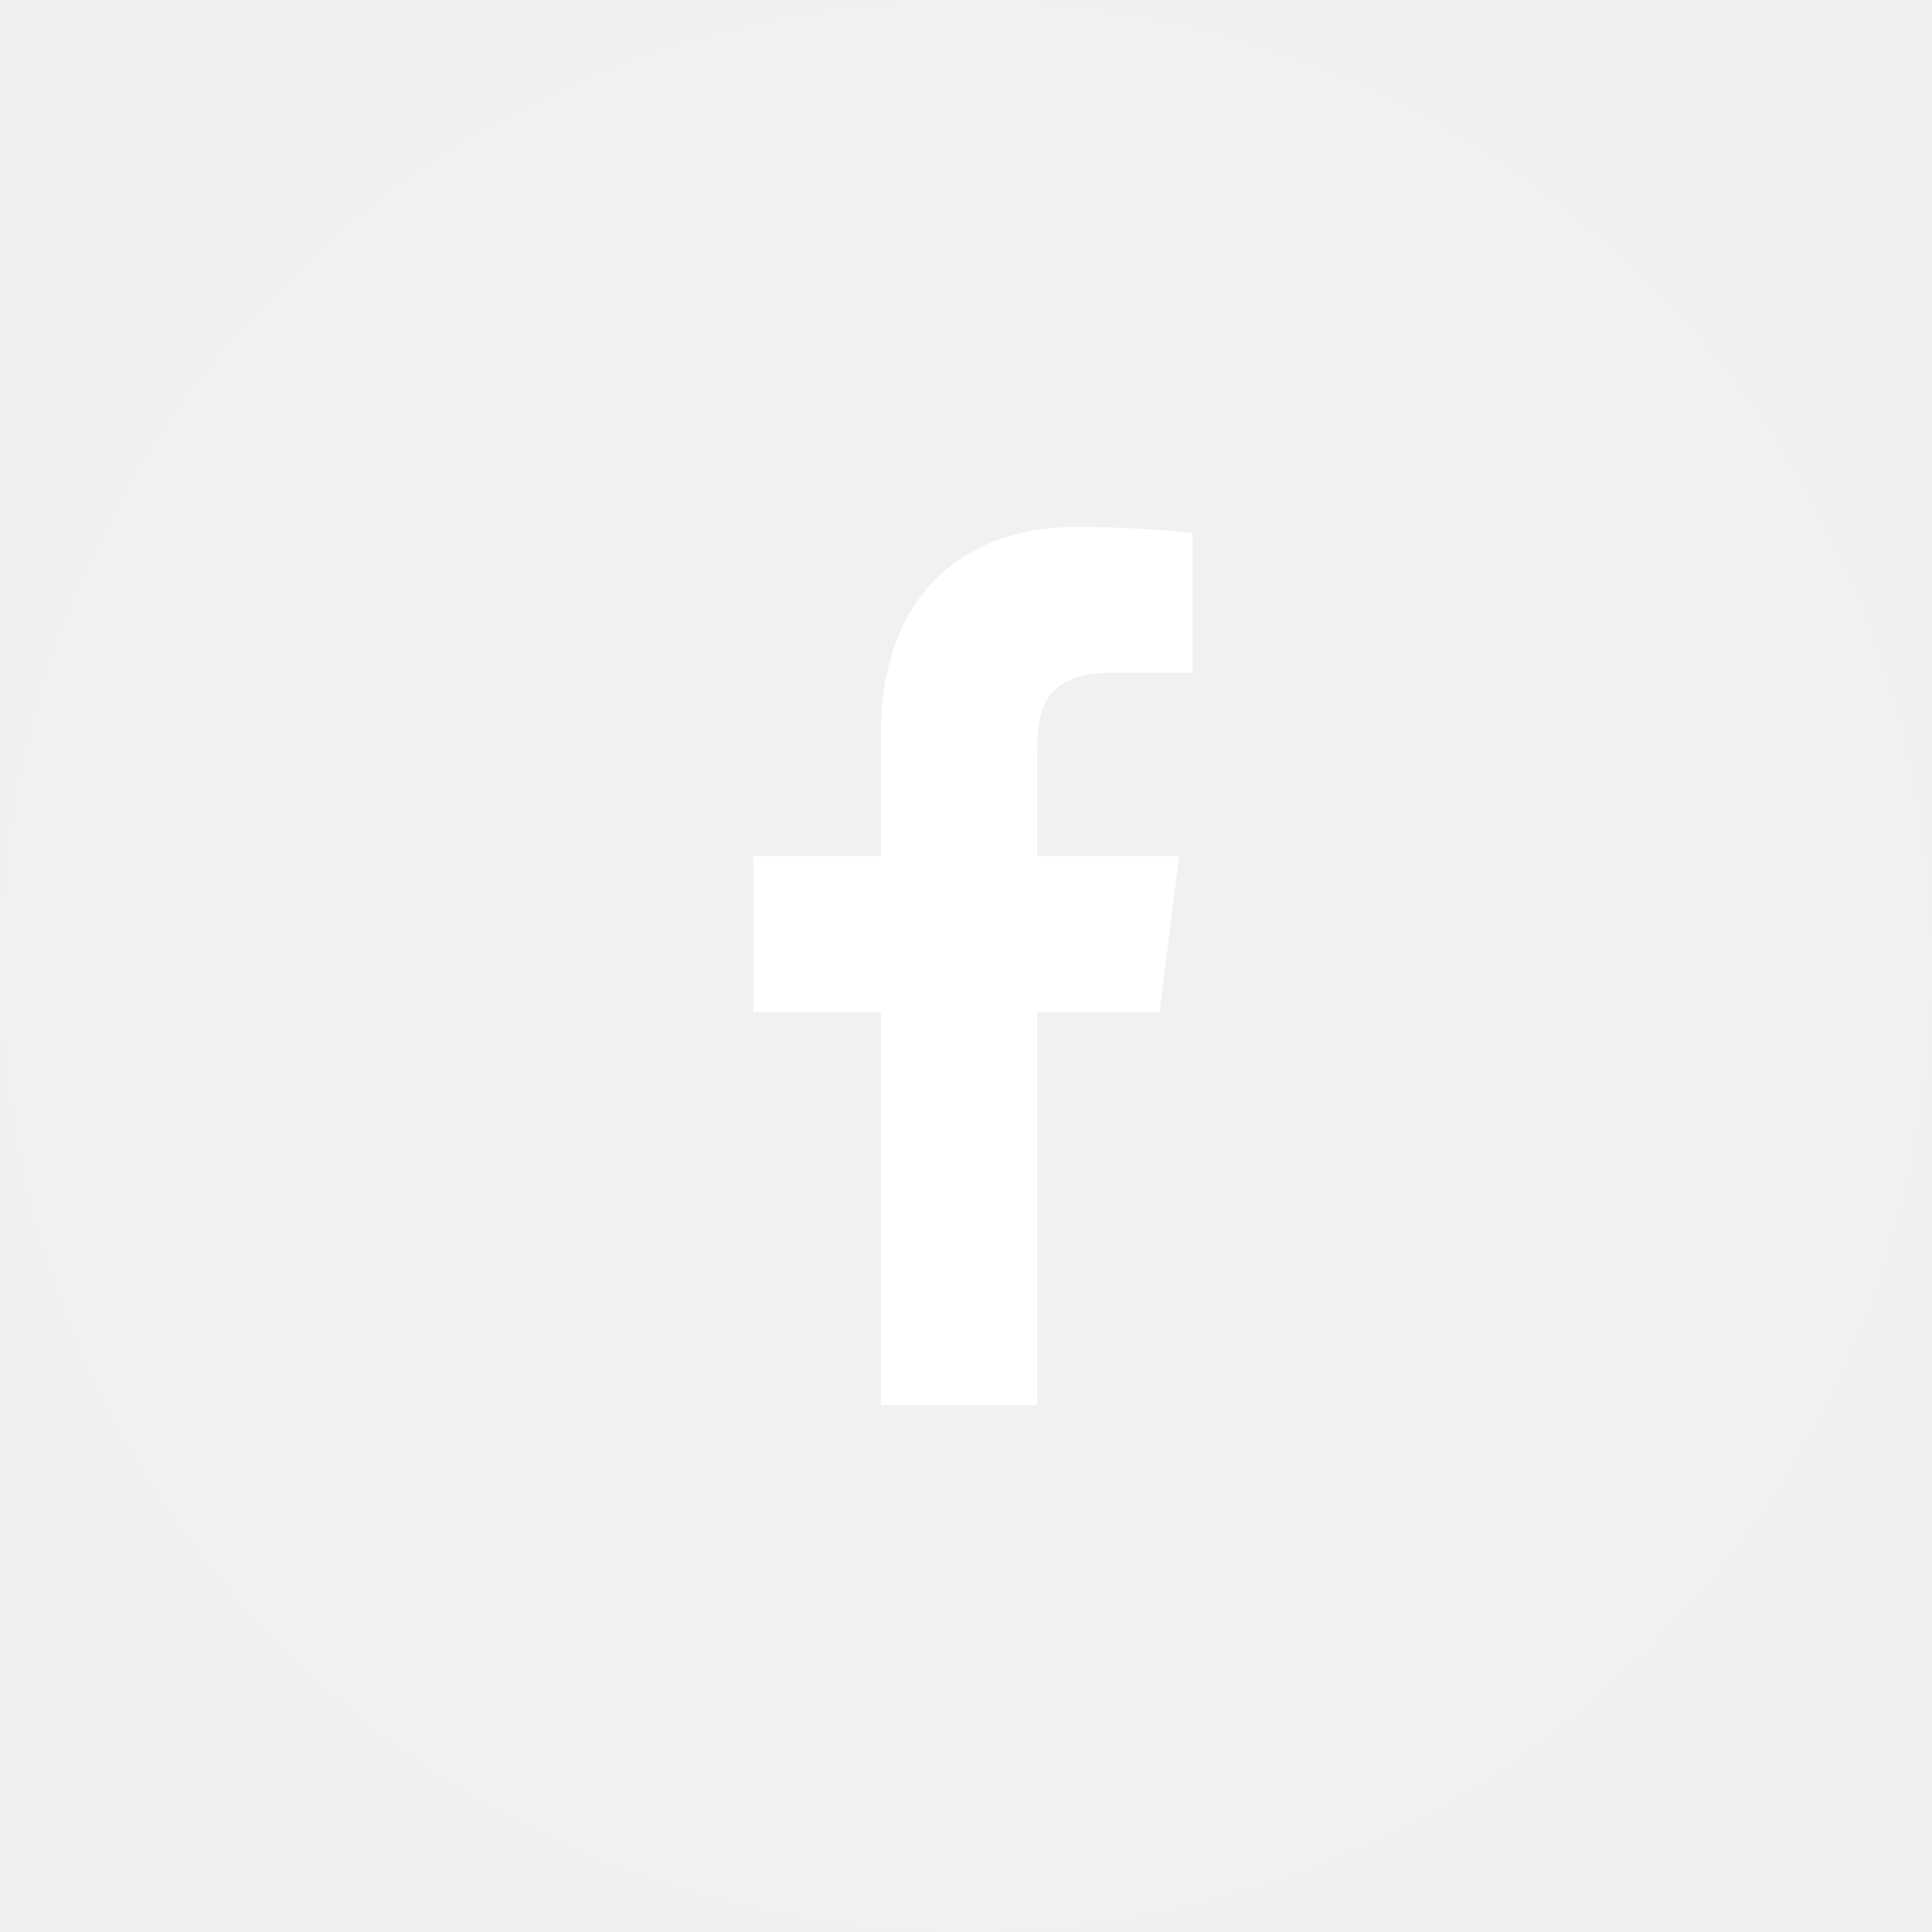
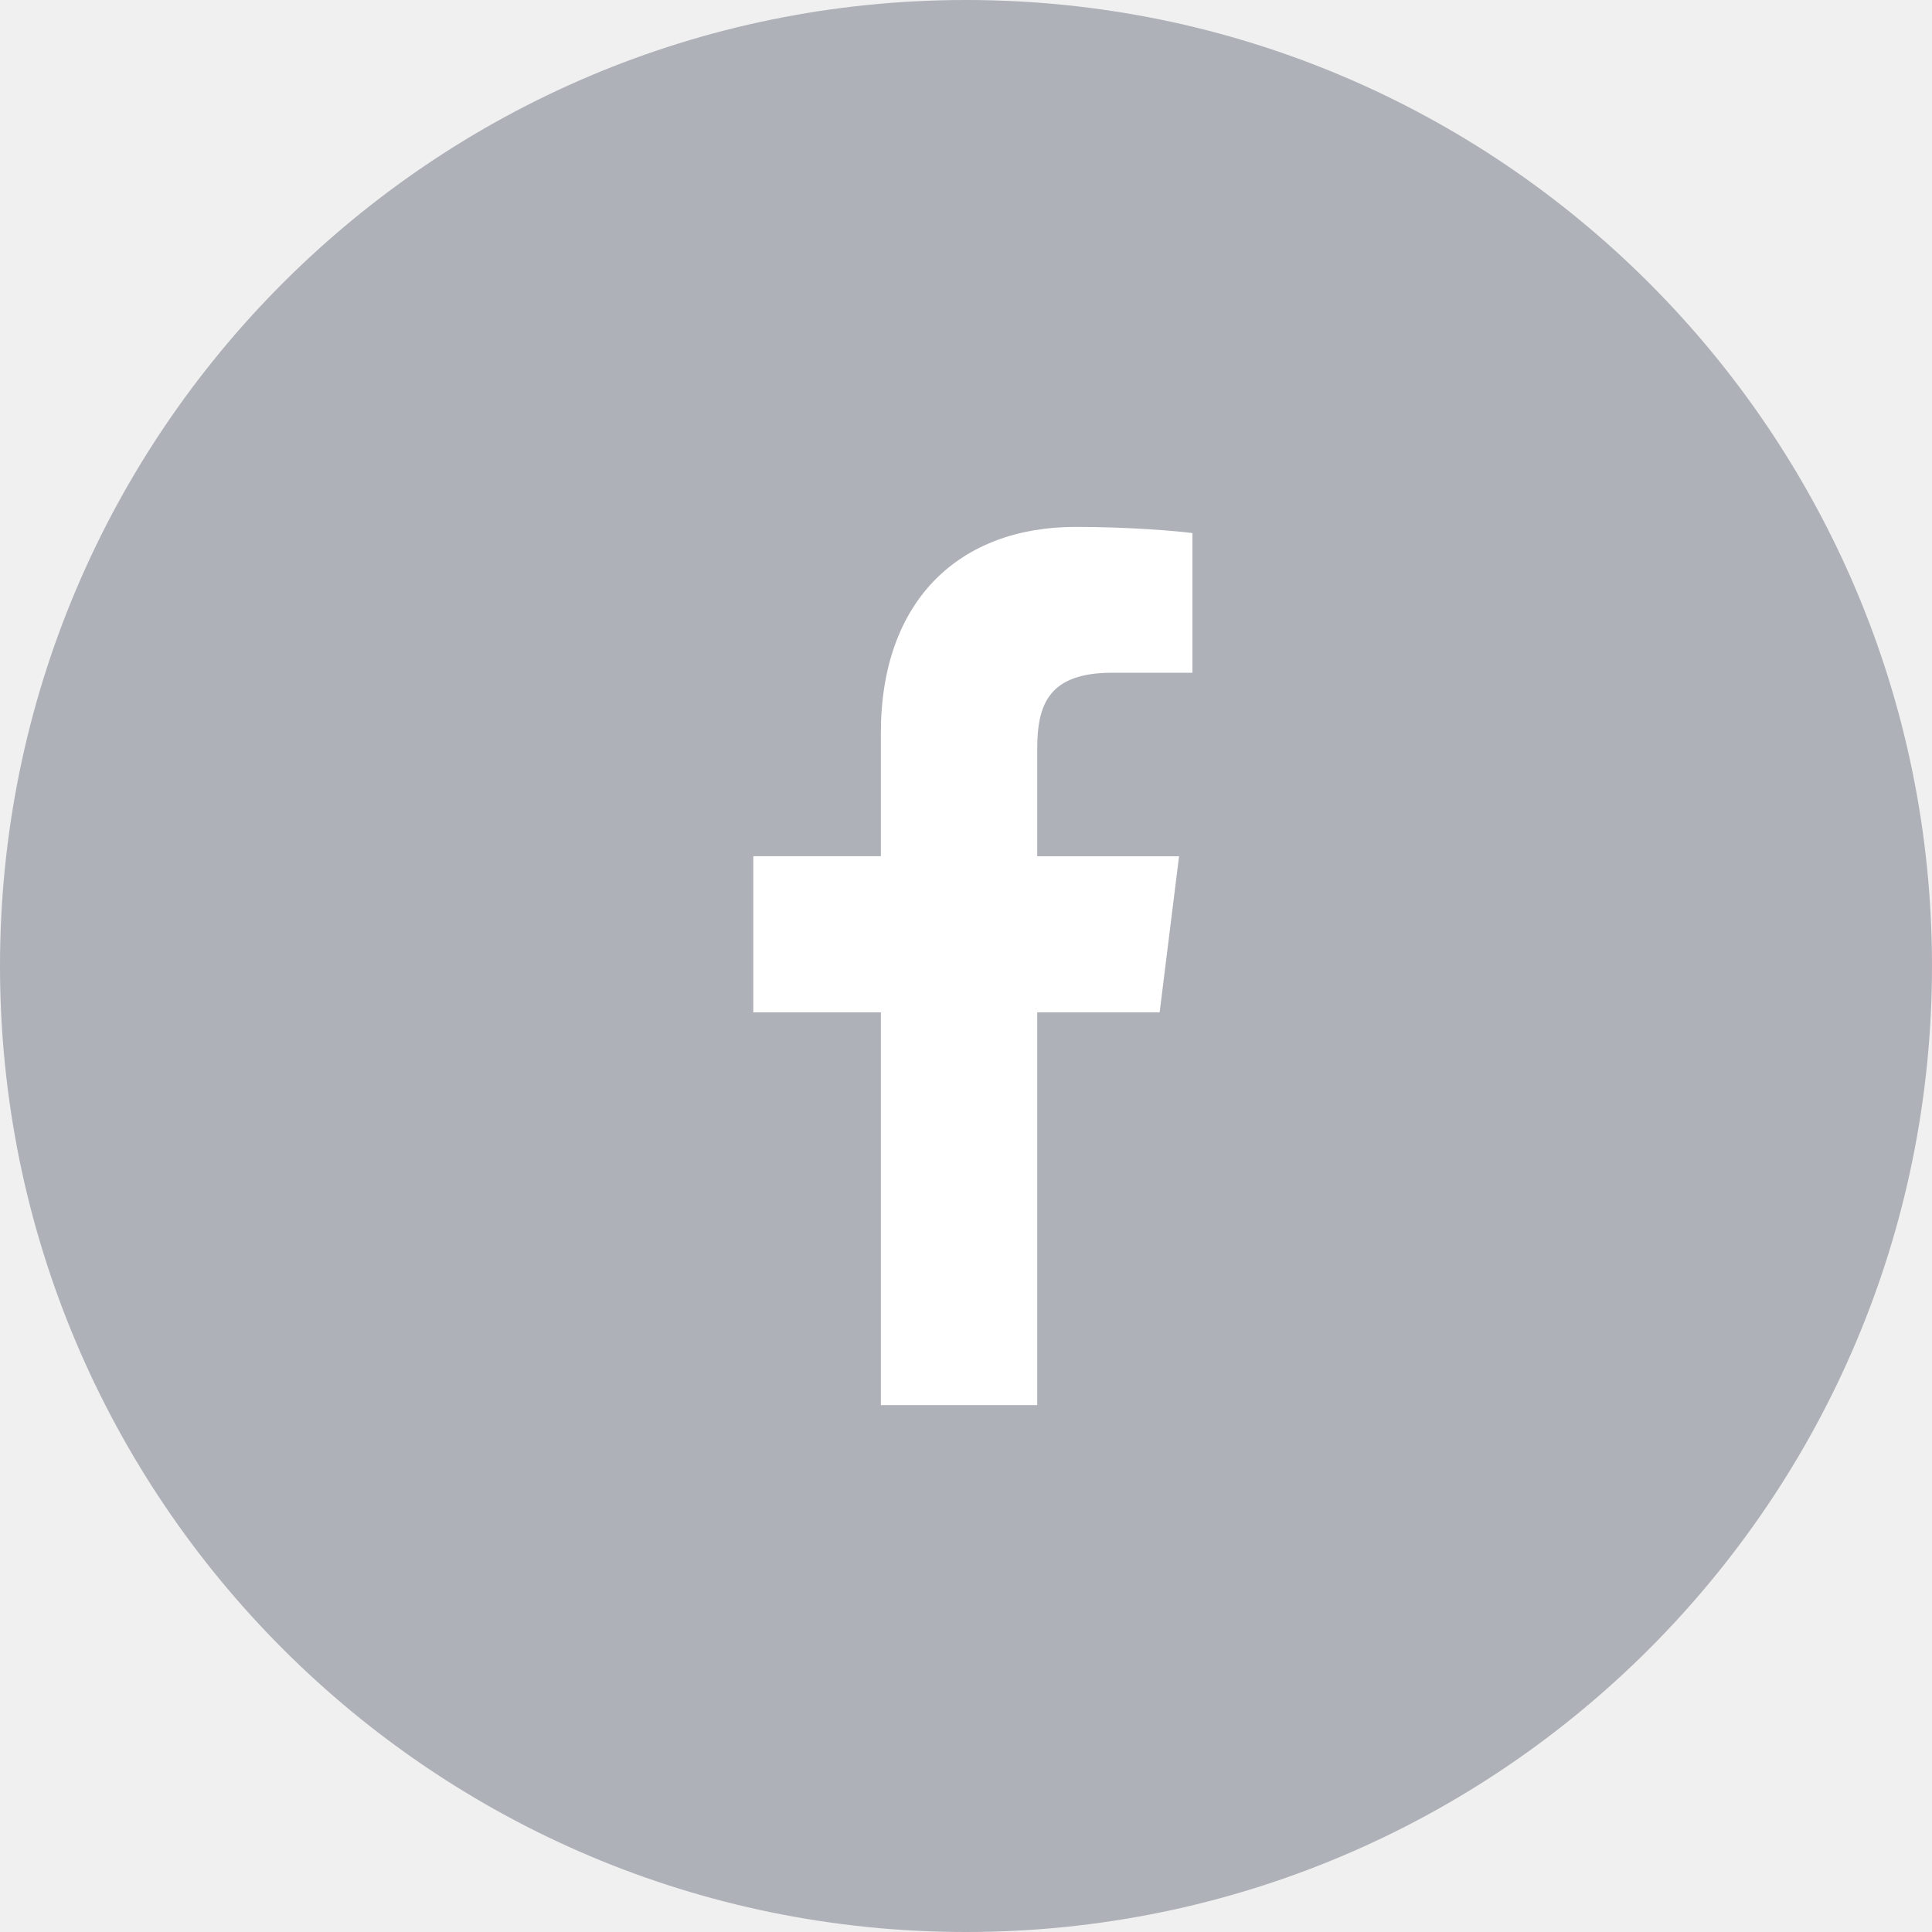
<svg xmlns="http://www.w3.org/2000/svg" width="44" height="44" viewBox="0 0 44 44" fill="none">
-   <path d="M44 22C44 28.075 41.538 33.575 37.556 37.556C33.575 41.538 28.075 44 22 44C15.925 44 10.425 41.538 6.444 37.556C2.462 33.575 0 28.075 0 22C0 15.925 2.462 10.425 6.444 6.444C10.425 2.462 15.925 0 22 0C28.075 0 33.575 2.462 37.556 6.444C41.538 10.425 44 15.925 44 22Z" fill="white" fill-opacity="0.1" />
+   <path d="M44 22C44 28.075 41.538 33.575 37.556 37.556C33.575 41.538 28.075 44 22 44C15.925 44 10.425 41.538 6.444 37.556C2.462 33.575 0 28.075 0 22C0 15.925 2.462 10.425 6.444 6.444C10.425 2.462 15.925 0 22 0C28.075 0 33.575 2.462 37.556 6.444C41.538 10.425 44 15.925 44 22Z" fill="#AFB1B8" />
  <g clip-path="url(#clip0)">
    <path d="M25.331 15.321H27.157V12.141C26.842 12.098 25.758 12 24.497 12C21.864 12 20.061 13.656 20.061 16.699V19.5H17.156V23.055H20.061V32H23.622V23.056H26.41L26.852 19.501H23.622V17.052C23.622 16.024 23.899 15.321 25.331 15.321Z" fill="white" />
  </g>
  <defs>
    <clipPath id="clip0">
      <rect x="12" y="12" width="20" height="20" fill="white" />
    </clipPath>
  </defs>
</svg>
